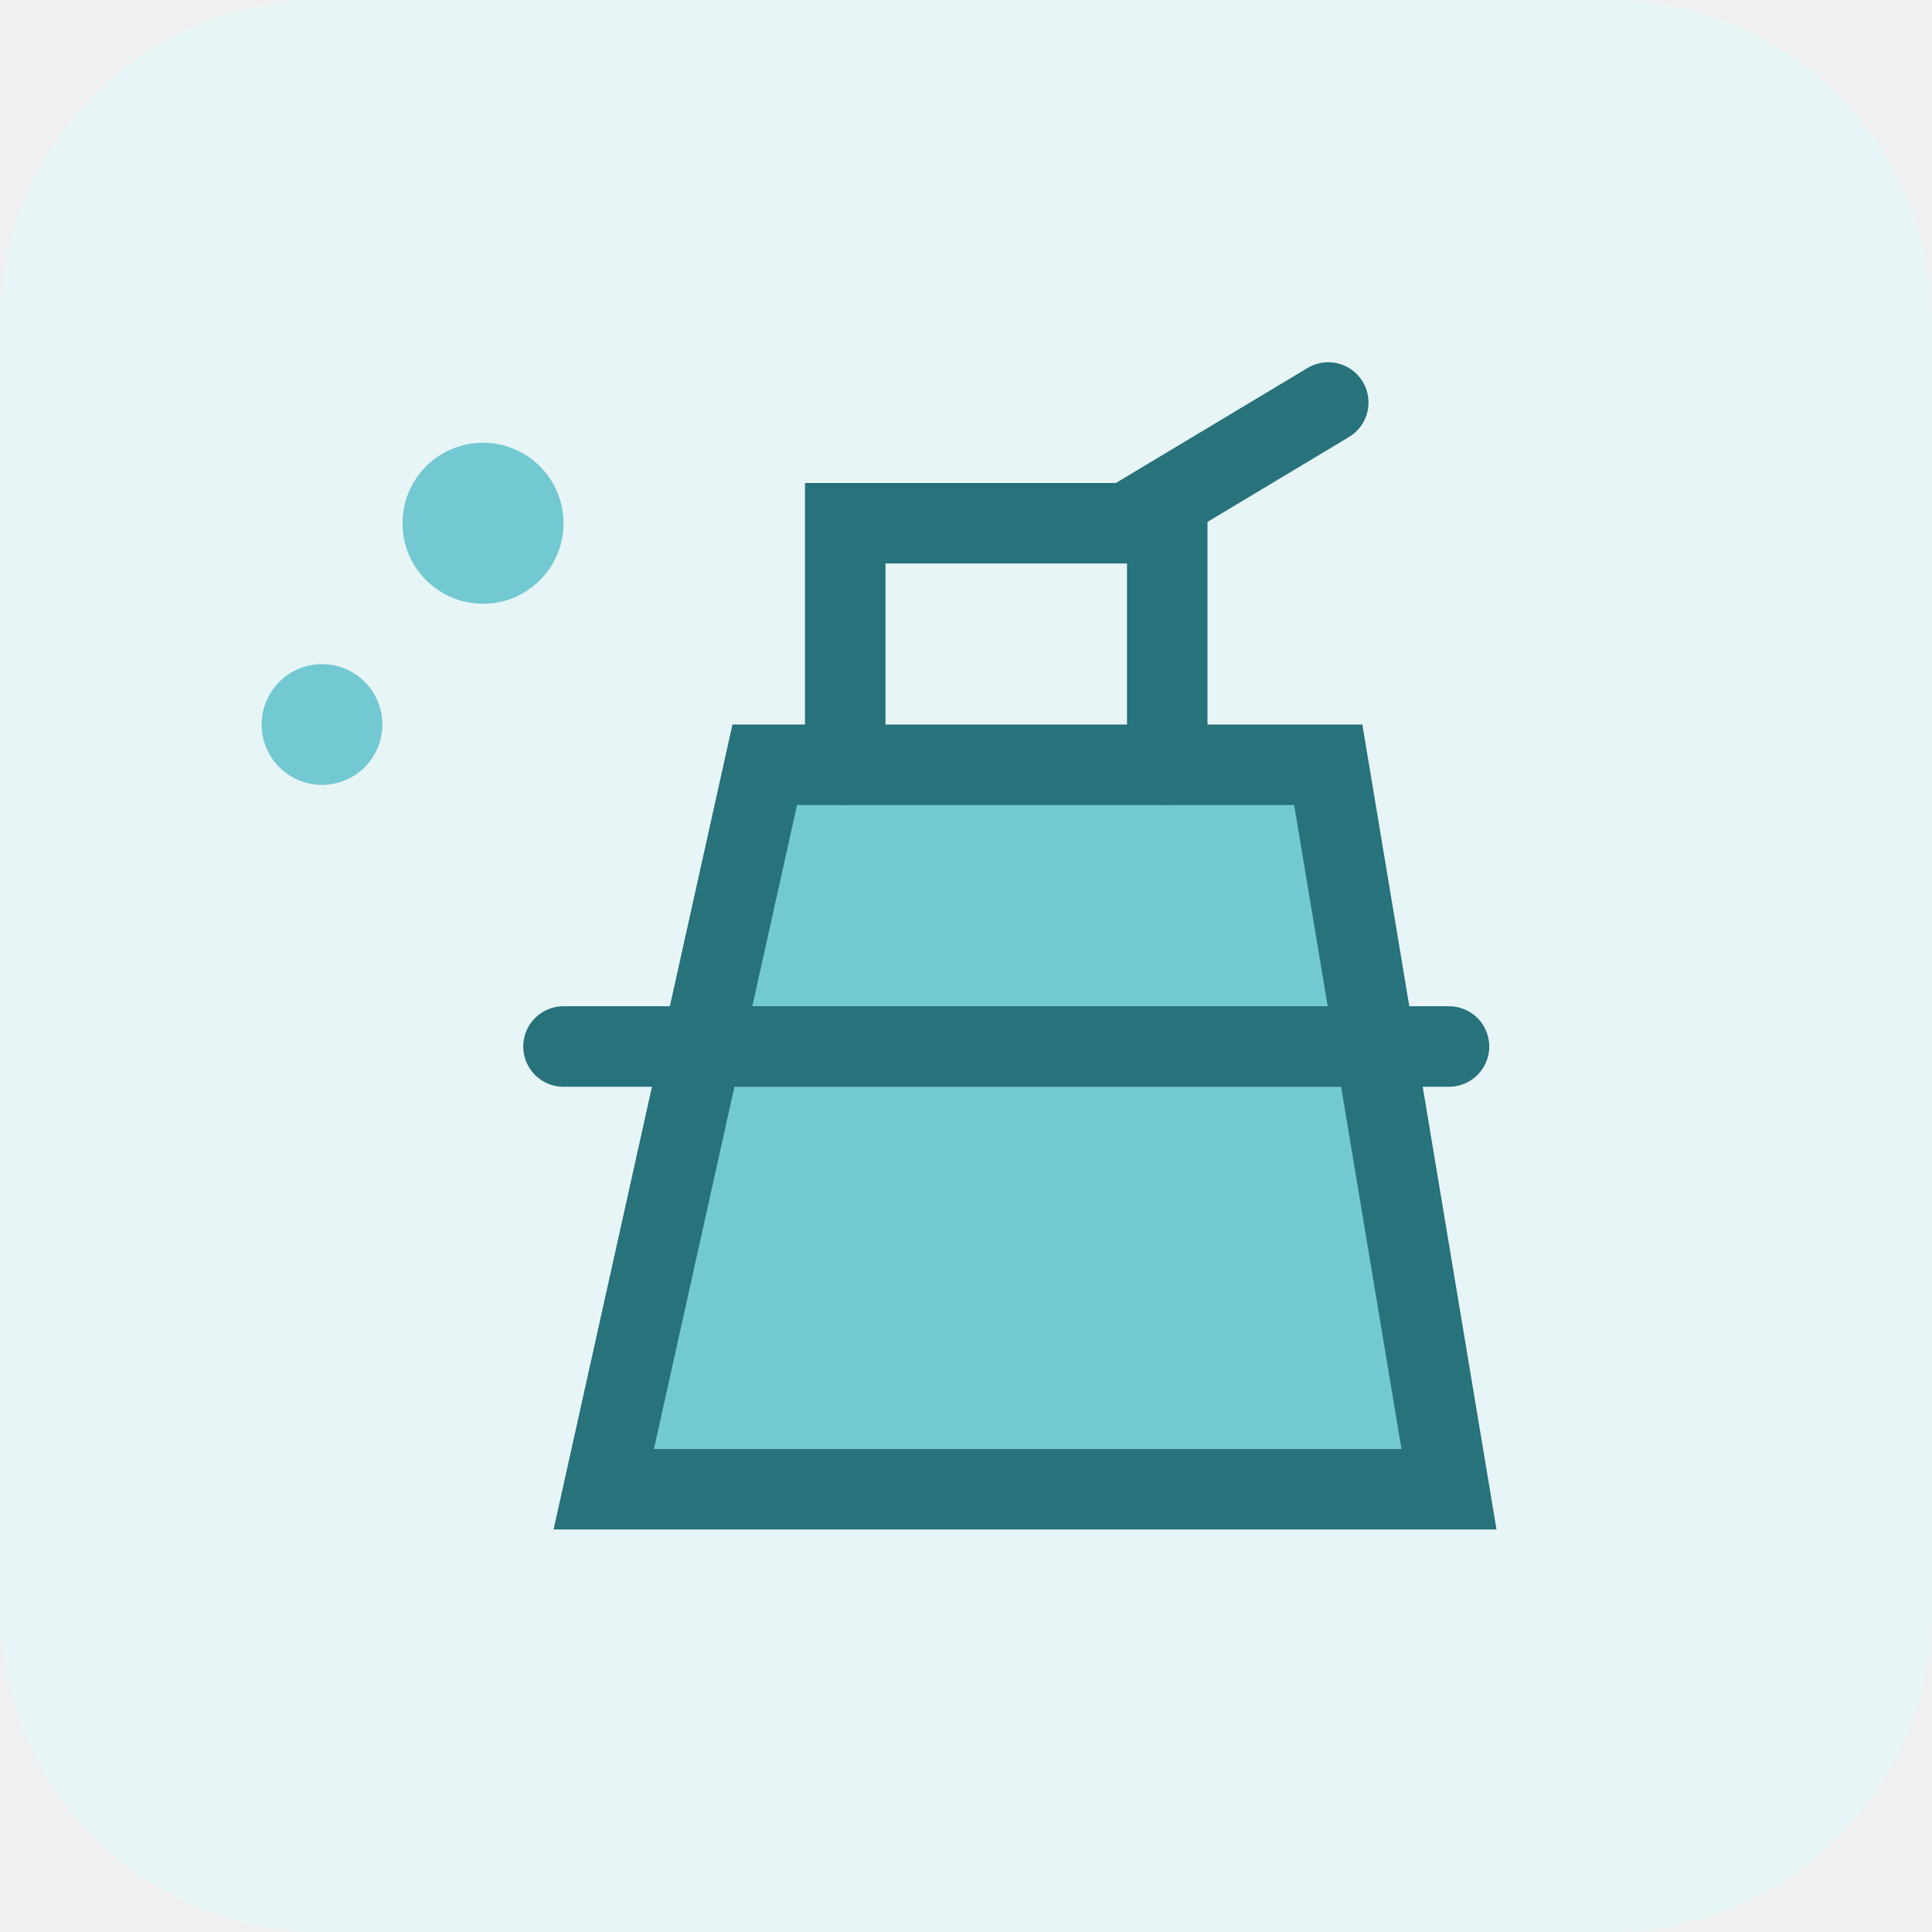
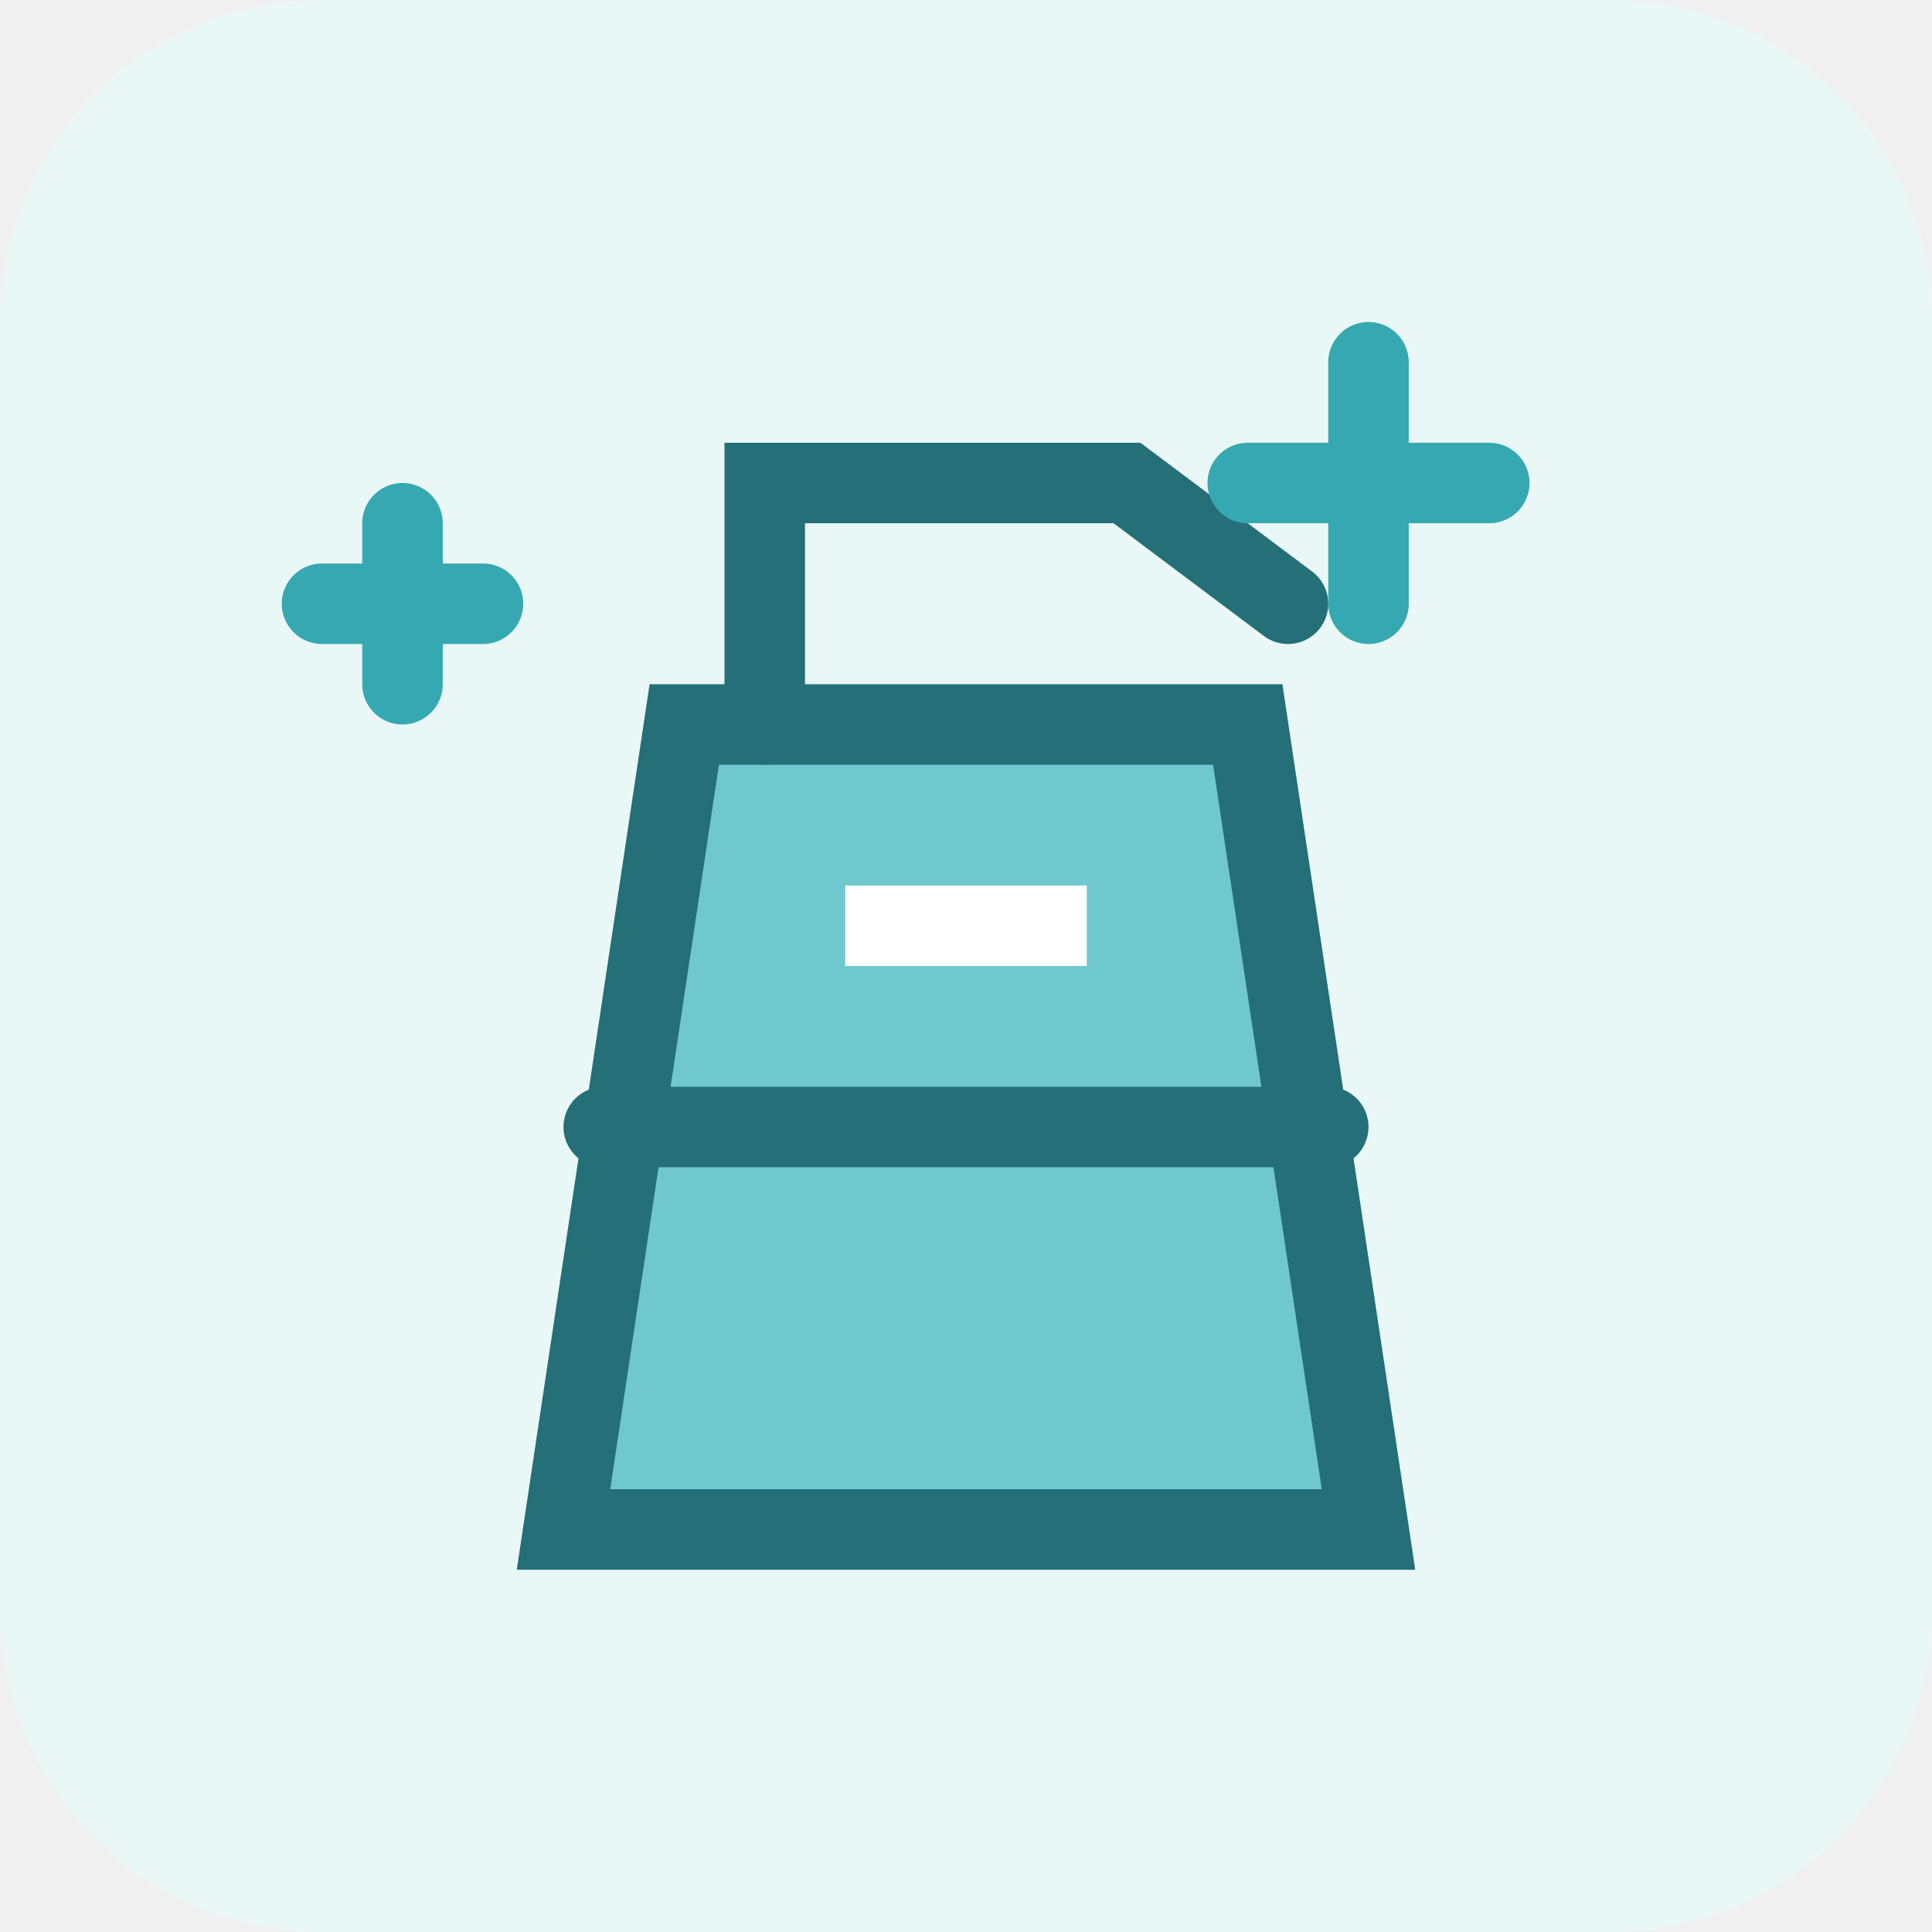
<svg xmlns="http://www.w3.org/2000/svg" viewBox="0 0 48 48">
-   <rect width="48" height="48" rx="8" fill="#e8f5f7" />
-   <path d="M19 19h14l3 18H15l4-18Z" fill="#72c9d1" stroke="#27727b" stroke-width="2" />
-   <path d="M21 19v-6h8v6M28 13l5-3M14 26h22" fill="none" stroke="#27727b" stroke-width="2" stroke-linecap="round" />
-   <circle cx="12" cy="13" r="2" fill="#72c9d1" />
-   <circle cx="8" cy="18" r="1.5" fill="#72c9d1" />
+   <rect width="48" height="48" rx="8" fill="#eaf7f7" />
+   <path d="M17 18h14l3 20H14l3-20Z" fill="#70c8cf" stroke="#246f78" stroke-width="2" />
+   <path d="M19 18v-6h9l4 3M15 28h18" fill="none" stroke="#246f78" stroke-width="2" stroke-linecap="round" />
+   <path d="M34 9v6M31 12h6M10 13v4M8 15h4" stroke="#36a8b1" stroke-width="2" stroke-linecap="round" />
+   <path d="M21 23h6" stroke="#fff" stroke-width="2" />
</svg>
